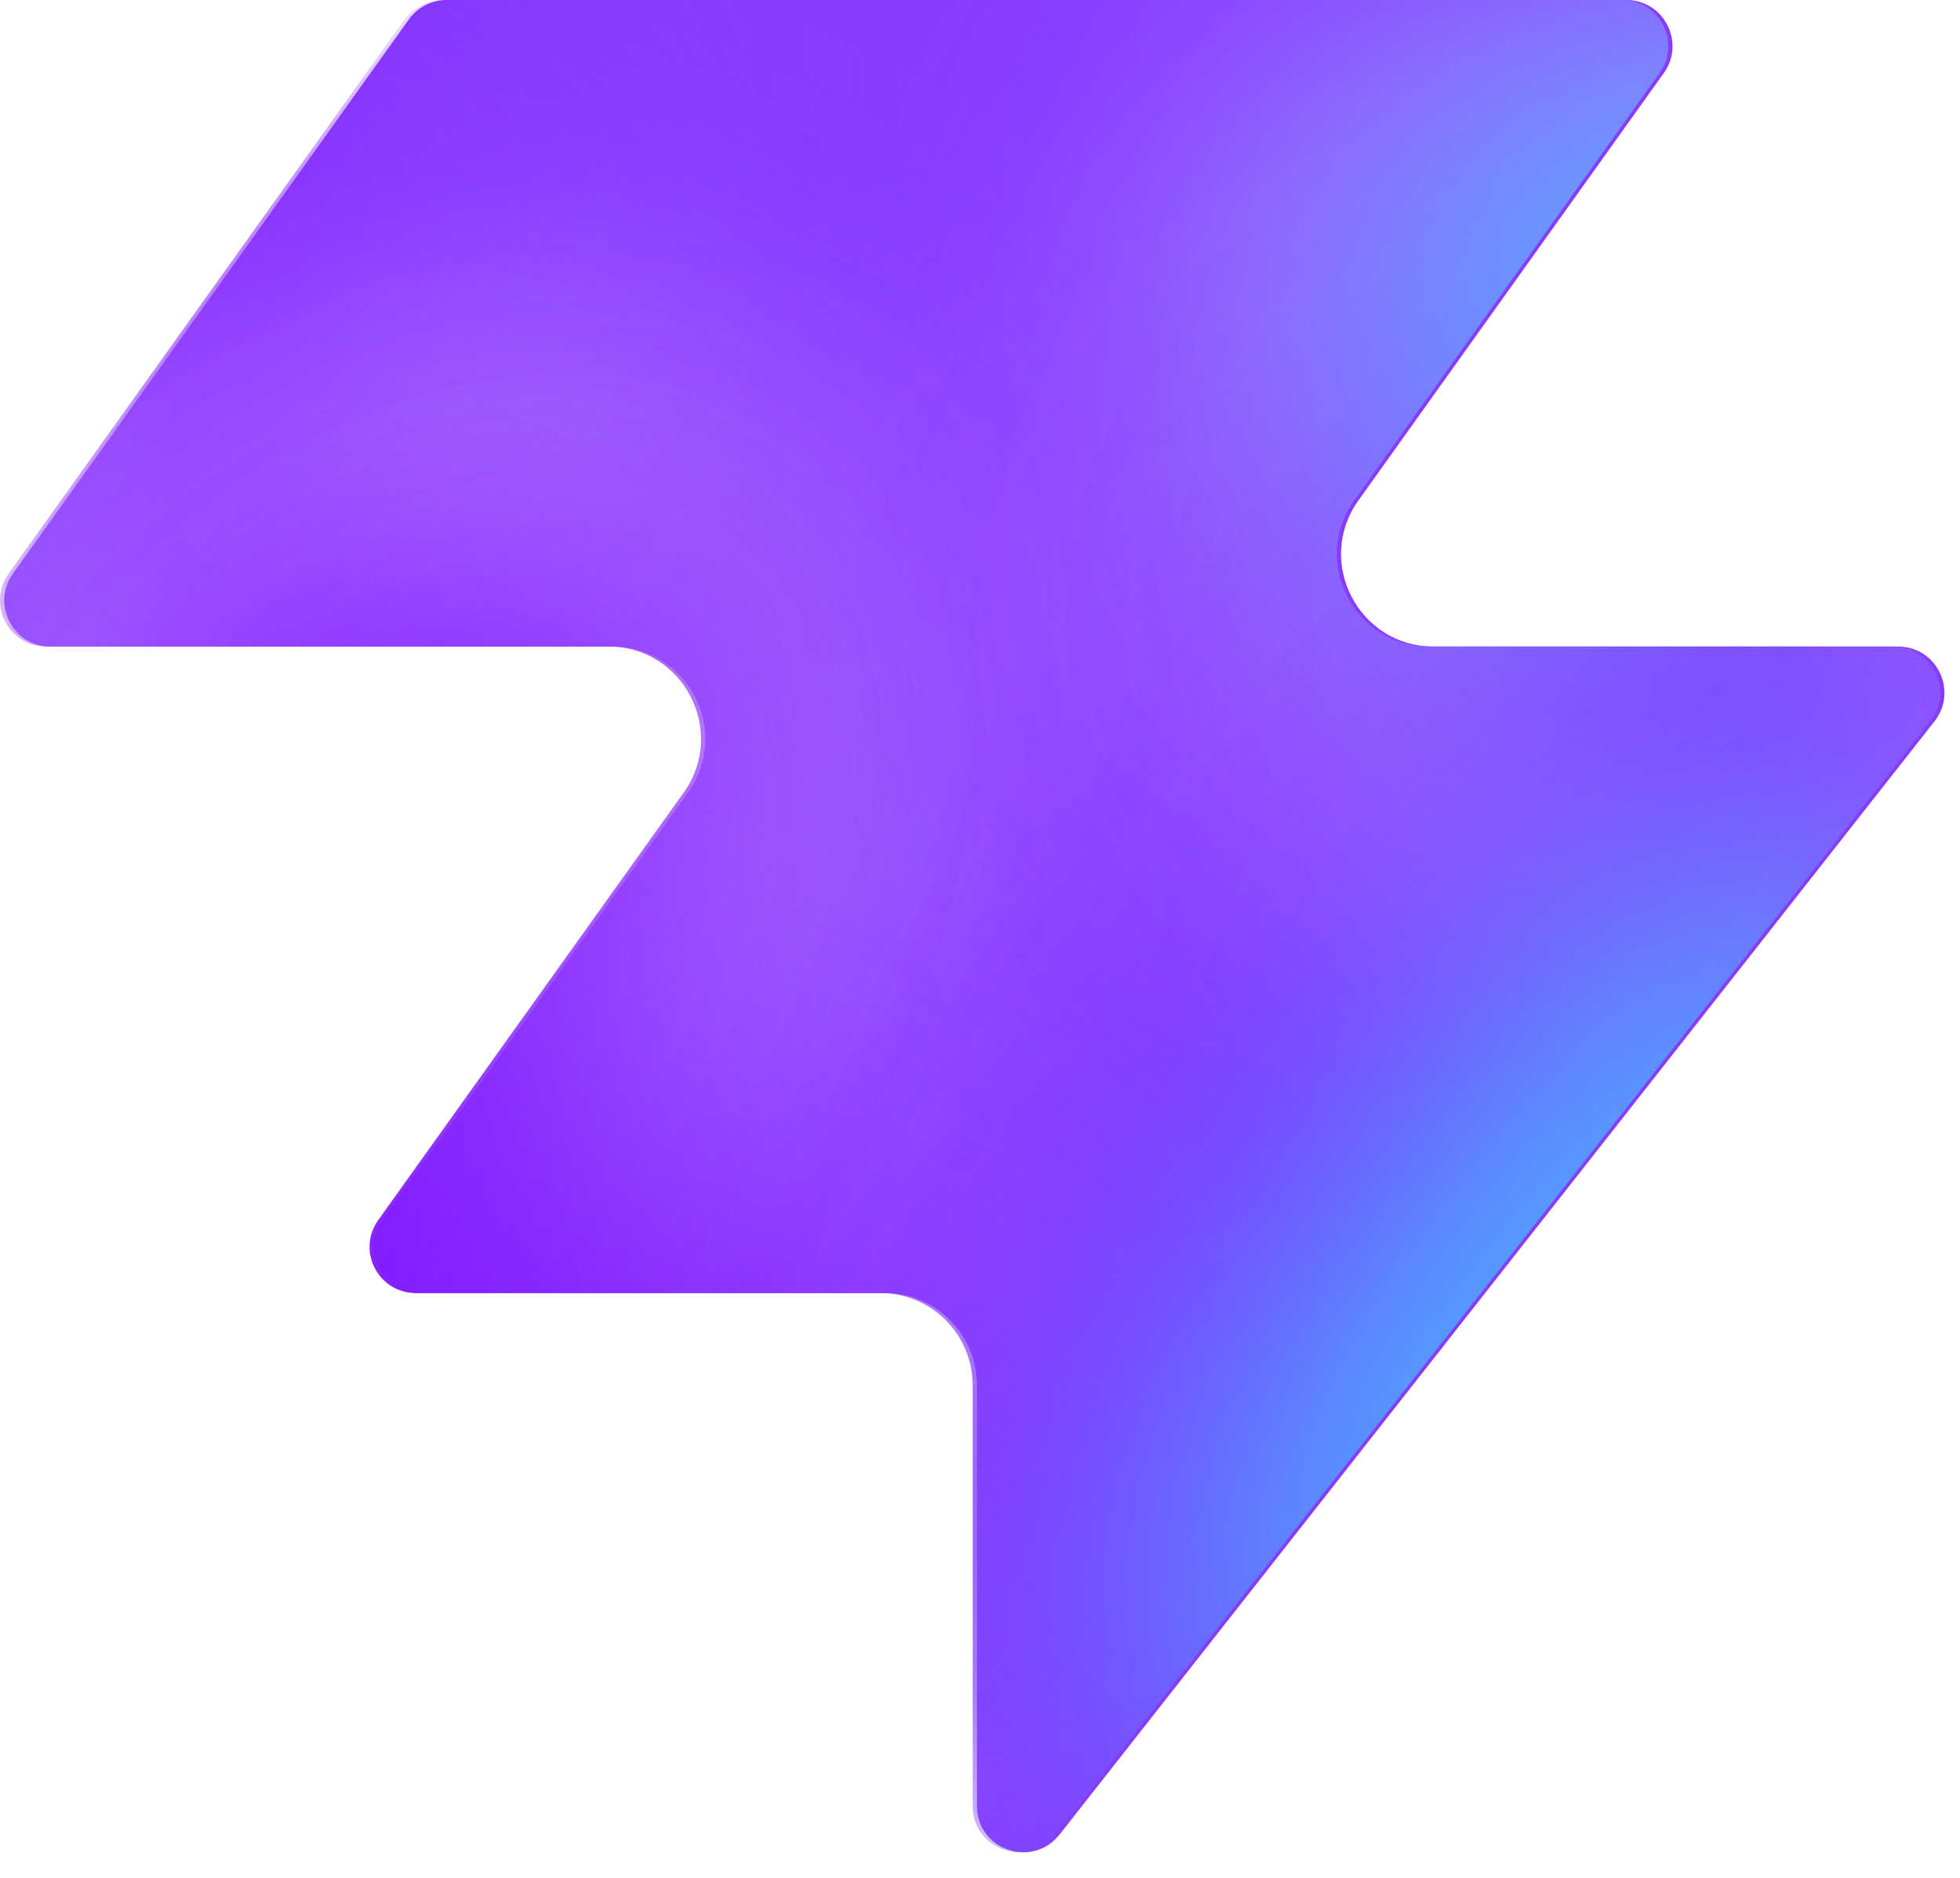
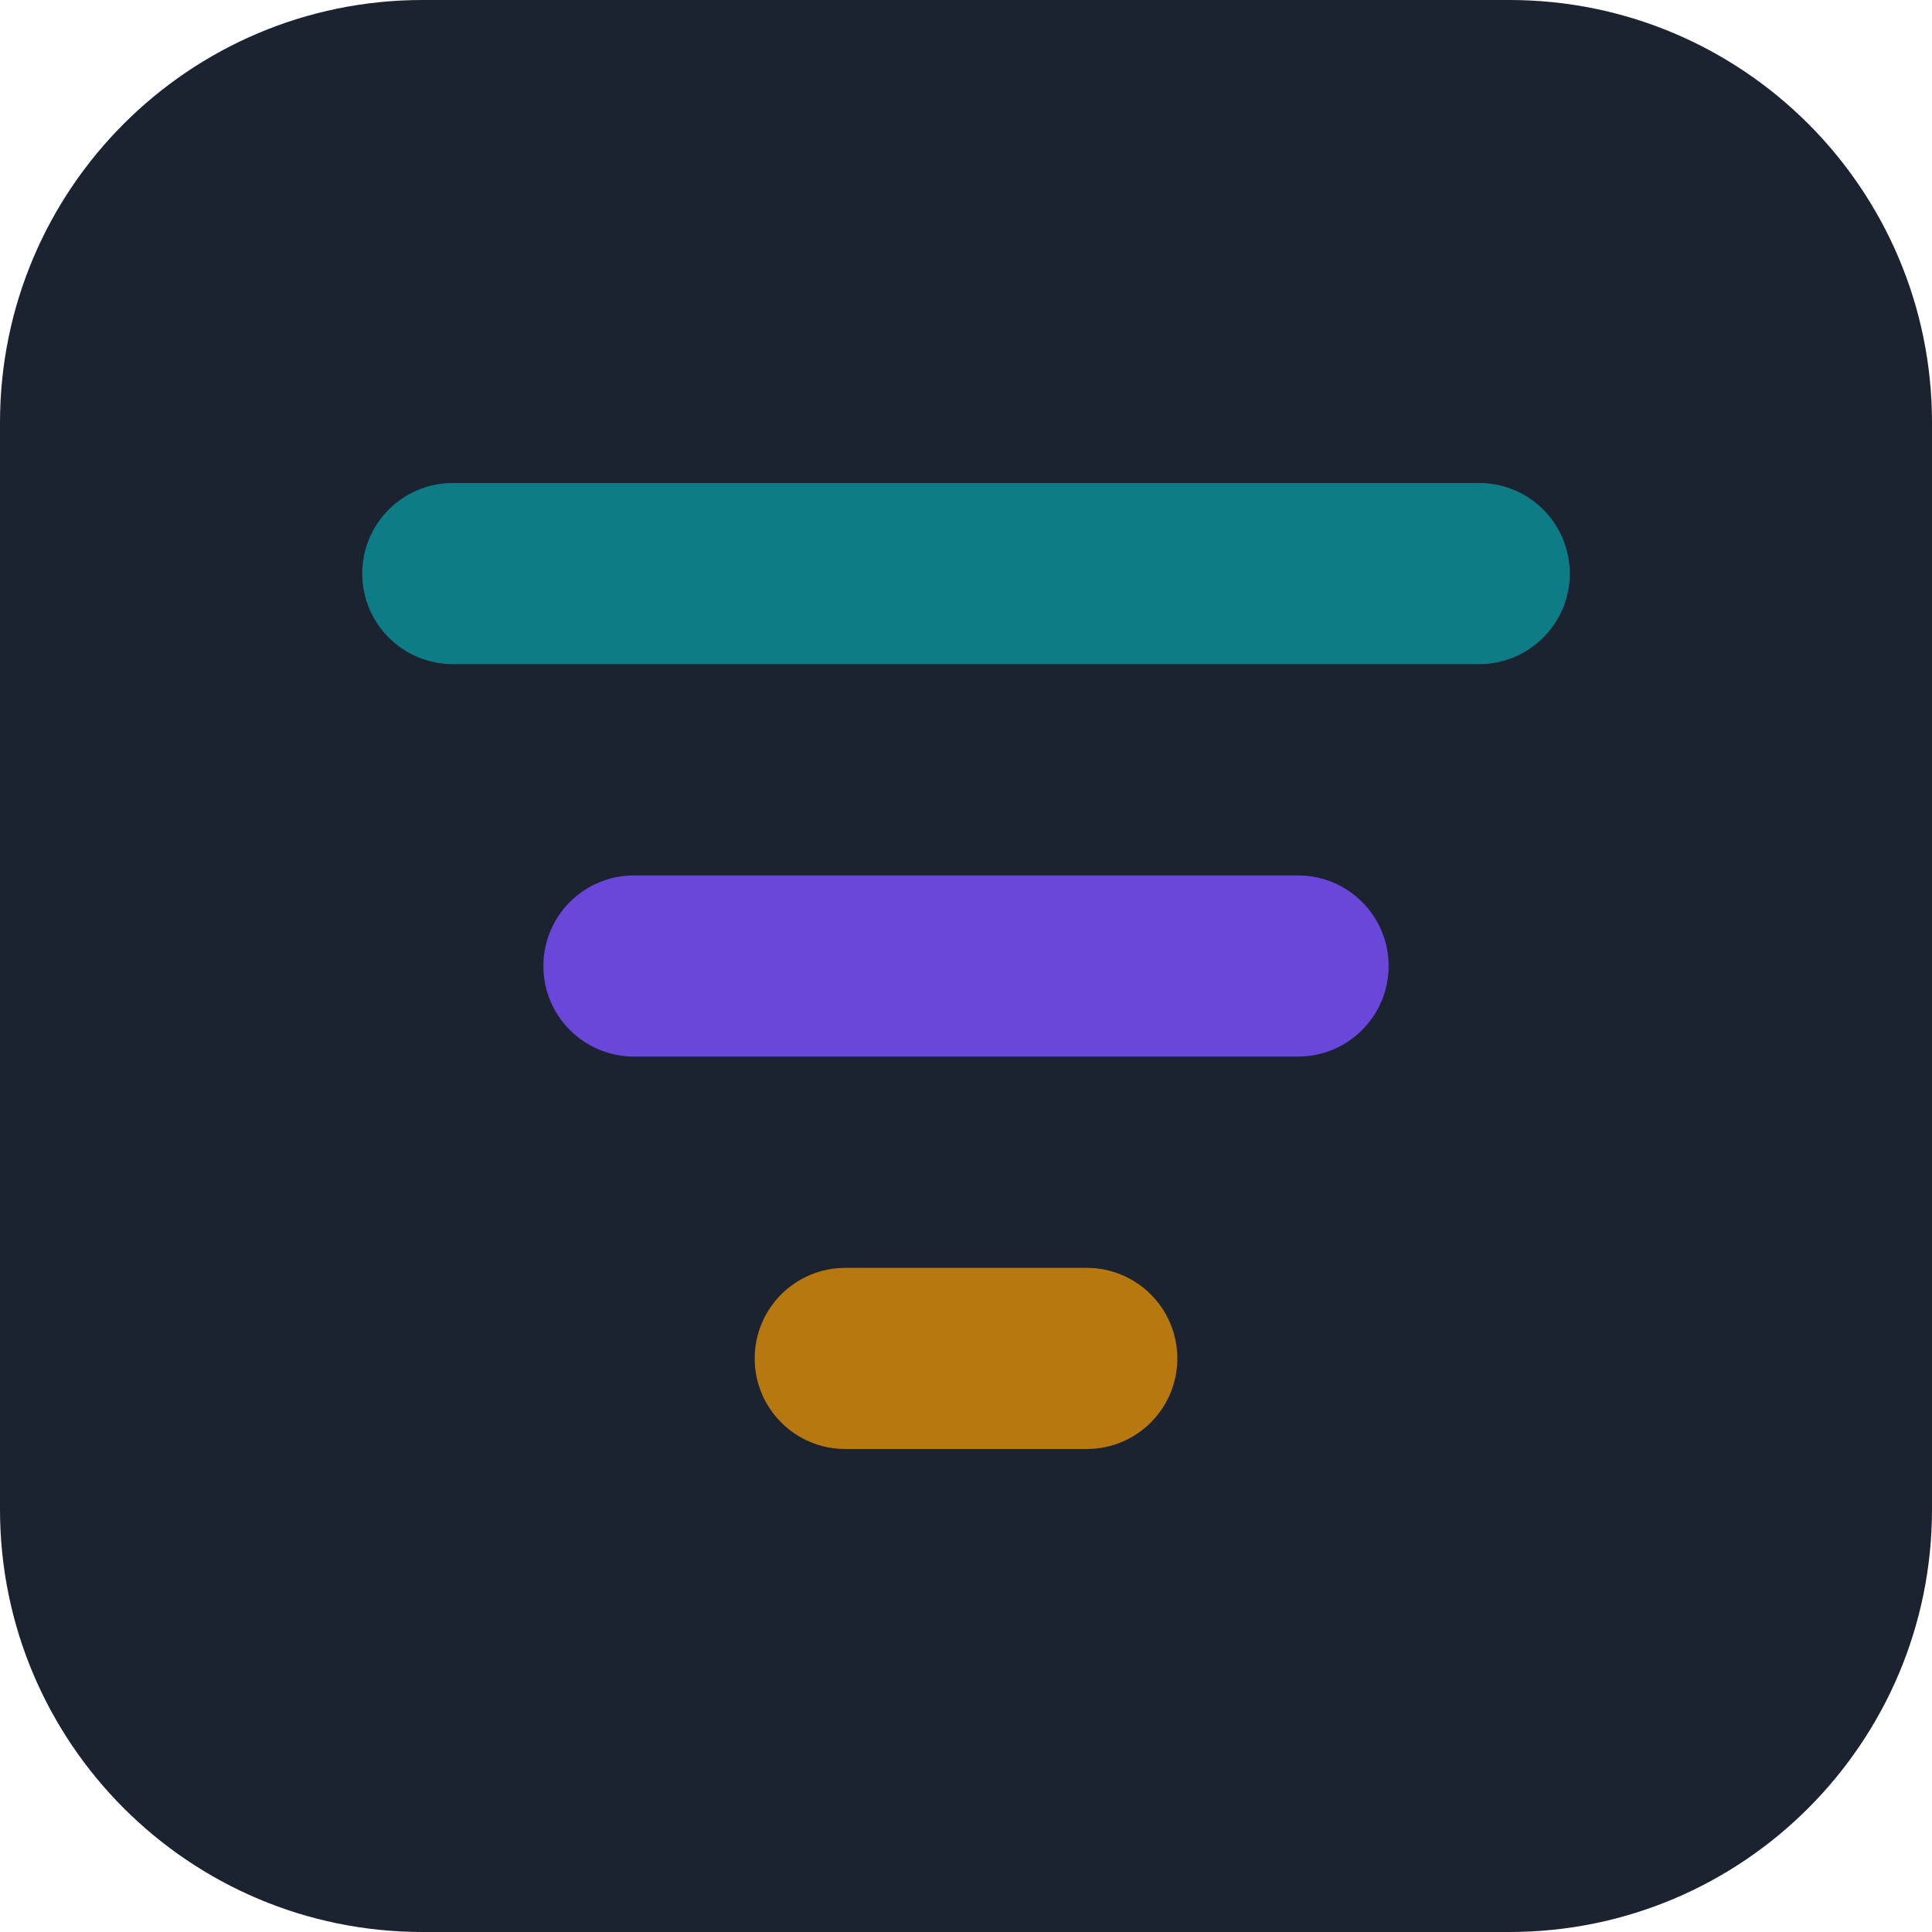
- <svg xmlns="http://www.w3.org/2000/svg" width="48" height="46" fill="none" viewBox="0 0 48 46">
-   <path fill="#863bff" d="M25.946 44.938c-.664.845-2.021.375-2.021-.698V33.937a2.26 2.26 0 0 0-2.262-2.262H10.287c-.92 0-1.456-1.04-.92-1.788l7.48-10.471c1.07-1.497 0-3.578-1.842-3.578H1.237c-.92 0-1.456-1.04-.92-1.788L10.013.474c.214-.297.556-.474.92-.474h28.894c.92 0 1.456 1.04.92 1.788l-7.48 10.471c-1.07 1.498 0 3.579 1.842 3.579h11.377c.943 0 1.473 1.088.89 1.83L25.947 44.94z" style="fill:#863bff;fill:color(display-p3 .525 .23 1);fill-opacity:1" />
-   <mask id="a" width="48" height="46" x="0" y="0" maskUnits="userSpaceOnUse" style="mask-type:alpha">
-     <path fill="#000" d="M25.842 44.938c-.664.844-2.021.375-2.021-.698V33.937a2.26 2.26 0 0 0-2.262-2.262H10.183c-.92 0-1.456-1.04-.92-1.788l7.48-10.471c1.07-1.498 0-3.579-1.842-3.579H1.133c-.92 0-1.456-1.04-.92-1.787L9.91.473c.214-.297.556-.474.92-.474h28.894c.92 0 1.456 1.04.92 1.788l-7.48 10.471c-1.07 1.498 0 3.578 1.842 3.578h11.377c.943 0 1.473 1.088.89 1.832L25.843 44.94z" style="fill:#000;fill-opacity:1" />
-   </mask>
-   <g mask="url(#a)">
-     <g filter="url(#b)">
-       <ellipse cx="5.508" cy="14.704" fill="#ede6ff" rx="5.508" ry="14.704" style="fill:#ede6ff;fill:color(display-p3 .927 .903 1);fill-opacity:1" transform="matrix(.00324 1 1 -.00324 -4.47 31.516)" />
-     </g>
-     <g filter="url(#c)">
-       <ellipse cx="10.399" cy="29.851" fill="#ede6ff" rx="10.399" ry="29.851" style="fill:#ede6ff;fill:color(display-p3 .927 .903 1);fill-opacity:1" transform="matrix(.00324 1 1 -.00324 -39.328 7.883)" />
-     </g>
-     <g filter="url(#d)">
-       <ellipse cx="5.508" cy="30.487" fill="#7e14ff" rx="5.508" ry="30.487" style="fill:#7e14ff;fill:color(display-p3 .492 .077 1);fill-opacity:1" transform="rotate(89.814 -25.913 -14.639)scale(1 -1)" />
-     </g>
-     <g filter="url(#e)">
-       <ellipse cx="5.508" cy="30.599" fill="#7e14ff" rx="5.508" ry="30.599" style="fill:#7e14ff;fill:color(display-p3 .492 .077 1);fill-opacity:1" transform="rotate(89.814 -32.644 -3.334)scale(1 -1)" />
-     </g>
-     <g filter="url(#f)">
-       <ellipse cx="5.508" cy="30.599" fill="#7e14ff" rx="5.508" ry="30.599" style="fill:#7e14ff;fill:color(display-p3 .492 .077 1);fill-opacity:1" transform="matrix(.00324 1 1 -.00324 -34.34 30.47)" />
-     </g>
-     <g filter="url(#g)">
-       <ellipse cx="14.072" cy="22.078" fill="#ede6ff" rx="14.072" ry="22.078" style="fill:#ede6ff;fill:color(display-p3 .927 .903 1);fill-opacity:1" transform="rotate(93.35 24.506 48.493)scale(-1 1)" />
-     </g>
-     <g filter="url(#h)">
-       <ellipse cx="3.47" cy="21.501" fill="#7e14ff" rx="3.47" ry="21.501" style="fill:#7e14ff;fill:color(display-p3 .492 .077 1);fill-opacity:1" transform="rotate(89.009 28.708 47.59)scale(-1 1)" />
-     </g>
-     <g filter="url(#i)">
-       <ellipse cx="3.47" cy="21.501" fill="#7e14ff" rx="3.47" ry="21.501" style="fill:#7e14ff;fill:color(display-p3 .492 .077 1);fill-opacity:1" transform="rotate(89.009 28.708 47.59)scale(-1 1)" />
-     </g>
-     <g filter="url(#j)">
-       <ellipse cx=".387" cy="8.972" fill="#7e14ff" rx="4.407" ry="29.108" style="fill:#7e14ff;fill:color(display-p3 .492 .077 1);fill-opacity:1" transform="rotate(39.51 .387 8.972)" />
-     </g>
-     <g filter="url(#k)">
-       <ellipse cx="47.523" cy="-6.092" fill="#7e14ff" rx="4.407" ry="29.108" style="fill:#7e14ff;fill:color(display-p3 .492 .077 1);fill-opacity:1" transform="rotate(37.892 47.523 -6.092)" />
-     </g>
-     <g filter="url(#l)">
-       <ellipse cx="41.412" cy="6.333" fill="#47bfff" rx="5.971" ry="9.665" style="fill:#47bfff;fill:color(display-p3 .28 .748 1);fill-opacity:1" transform="rotate(37.892 41.412 6.333)" />
-     </g>
-     <g filter="url(#m)">
-       <ellipse cx="-1.879" cy="38.332" fill="#7e14ff" rx="4.407" ry="29.108" style="fill:#7e14ff;fill:color(display-p3 .492 .077 1);fill-opacity:1" transform="rotate(37.892 -1.88 38.332)" />
-     </g>
-     <g filter="url(#n)">
-       <ellipse cx="-1.879" cy="38.332" fill="#7e14ff" rx="4.407" ry="29.108" style="fill:#7e14ff;fill:color(display-p3 .492 .077 1);fill-opacity:1" transform="rotate(37.892 -1.88 38.332)" />
-     </g>
-     <g filter="url(#o)">
-       <ellipse cx="35.651" cy="29.907" fill="#7e14ff" rx="4.407" ry="29.108" style="fill:#7e14ff;fill:color(display-p3 .492 .077 1);fill-opacity:1" transform="rotate(37.892 35.651 29.907)" />
-     </g>
-     <g filter="url(#p)">
-       <ellipse cx="38.418" cy="32.4" fill="#47bfff" rx="5.971" ry="15.297" style="fill:#47bfff;fill:color(display-p3 .28 .748 1);fill-opacity:1" transform="rotate(37.892 38.418 32.4)" />
-     </g>
-   </g>
-   <defs>
-     <filter id="b" width="60.045" height="41.654" x="-19.77" y="16.149" color-interpolation-filters="sRGB" filterUnits="userSpaceOnUse">
-       <feFlood flood-opacity="0" result="BackgroundImageFix" />
-       <feBlend in="SourceGraphic" in2="BackgroundImageFix" result="shape" />
-       <feGaussianBlur result="effect1_foregroundBlur_2002_17158" stdDeviation="7.659" />
-     </filter>
-     <filter id="c" width="90.34" height="51.437" x="-54.613" y="-7.533" color-interpolation-filters="sRGB" filterUnits="userSpaceOnUse">
-       <feFlood flood-opacity="0" result="BackgroundImageFix" />
-       <feBlend in="SourceGraphic" in2="BackgroundImageFix" result="shape" />
-       <feGaussianBlur result="effect1_foregroundBlur_2002_17158" stdDeviation="7.659" />
-     </filter>
-     <filter id="d" width="79.355" height="29.4" x="-49.64" y="2.03" color-interpolation-filters="sRGB" filterUnits="userSpaceOnUse">
-       <feFlood flood-opacity="0" result="BackgroundImageFix" />
-       <feBlend in="SourceGraphic" in2="BackgroundImageFix" result="shape" />
-       <feGaussianBlur result="effect1_foregroundBlur_2002_17158" stdDeviation="4.596" />
-     </filter>
-     <filter id="e" width="79.579" height="29.4" x="-45.045" y="20.029" color-interpolation-filters="sRGB" filterUnits="userSpaceOnUse">
-       <feFlood flood-opacity="0" result="BackgroundImageFix" />
-       <feBlend in="SourceGraphic" in2="BackgroundImageFix" result="shape" />
-       <feGaussianBlur result="effect1_foregroundBlur_2002_17158" stdDeviation="4.596" />
-     </filter>
-     <filter id="f" width="79.579" height="29.4" x="-43.513" y="21.178" color-interpolation-filters="sRGB" filterUnits="userSpaceOnUse">
-       <feFlood flood-opacity="0" result="BackgroundImageFix" />
-       <feBlend in="SourceGraphic" in2="BackgroundImageFix" result="shape" />
-       <feGaussianBlur result="effect1_foregroundBlur_2002_17158" stdDeviation="4.596" />
-     </filter>
-     <filter id="g" width="74.749" height="58.852" x="15.756" y="-17.901" color-interpolation-filters="sRGB" filterUnits="userSpaceOnUse">
-       <feFlood flood-opacity="0" result="BackgroundImageFix" />
-       <feBlend in="SourceGraphic" in2="BackgroundImageFix" result="shape" />
-       <feGaussianBlur result="effect1_foregroundBlur_2002_17158" stdDeviation="7.659" />
-     </filter>
-     <filter id="h" width="61.377" height="25.362" x="23.548" y="2.284" color-interpolation-filters="sRGB" filterUnits="userSpaceOnUse">
-       <feFlood flood-opacity="0" result="BackgroundImageFix" />
-       <feBlend in="SourceGraphic" in2="BackgroundImageFix" result="shape" />
-       <feGaussianBlur result="effect1_foregroundBlur_2002_17158" stdDeviation="4.596" />
-     </filter>
-     <filter id="i" width="61.377" height="25.362" x="23.548" y="2.284" color-interpolation-filters="sRGB" filterUnits="userSpaceOnUse">
-       <feFlood flood-opacity="0" result="BackgroundImageFix" />
-       <feBlend in="SourceGraphic" in2="BackgroundImageFix" result="shape" />
-       <feGaussianBlur result="effect1_foregroundBlur_2002_17158" stdDeviation="4.596" />
-     </filter>
-     <filter id="j" width="56.045" height="63.649" x="-27.636" y="-22.853" color-interpolation-filters="sRGB" filterUnits="userSpaceOnUse">
-       <feFlood flood-opacity="0" result="BackgroundImageFix" />
-       <feBlend in="SourceGraphic" in2="BackgroundImageFix" result="shape" />
-       <feGaussianBlur result="effect1_foregroundBlur_2002_17158" stdDeviation="4.596" />
-     </filter>
-     <filter id="k" width="54.814" height="64.646" x="20.116" y="-38.415" color-interpolation-filters="sRGB" filterUnits="userSpaceOnUse">
-       <feFlood flood-opacity="0" result="BackgroundImageFix" />
-       <feBlend in="SourceGraphic" in2="BackgroundImageFix" result="shape" />
-       <feGaussianBlur result="effect1_foregroundBlur_2002_17158" stdDeviation="4.596" />
-     </filter>
-     <filter id="l" width="33.541" height="35.313" x="24.641" y="-11.323" color-interpolation-filters="sRGB" filterUnits="userSpaceOnUse">
-       <feFlood flood-opacity="0" result="BackgroundImageFix" />
-       <feBlend in="SourceGraphic" in2="BackgroundImageFix" result="shape" />
-       <feGaussianBlur result="effect1_foregroundBlur_2002_17158" stdDeviation="4.596" />
-     </filter>
-     <filter id="m" width="54.814" height="64.646" x="-29.286" y="6.009" color-interpolation-filters="sRGB" filterUnits="userSpaceOnUse">
-       <feFlood flood-opacity="0" result="BackgroundImageFix" />
-       <feBlend in="SourceGraphic" in2="BackgroundImageFix" result="shape" />
-       <feGaussianBlur result="effect1_foregroundBlur_2002_17158" stdDeviation="4.596" />
-     </filter>
-     <filter id="n" width="54.814" height="64.646" x="-29.286" y="6.009" color-interpolation-filters="sRGB" filterUnits="userSpaceOnUse">
-       <feFlood flood-opacity="0" result="BackgroundImageFix" />
-       <feBlend in="SourceGraphic" in2="BackgroundImageFix" result="shape" />
-       <feGaussianBlur result="effect1_foregroundBlur_2002_17158" stdDeviation="4.596" />
-     </filter>
-     <filter id="o" width="54.814" height="64.646" x="8.244" y="-2.416" color-interpolation-filters="sRGB" filterUnits="userSpaceOnUse">
-       <feFlood flood-opacity="0" result="BackgroundImageFix" />
-       <feBlend in="SourceGraphic" in2="BackgroundImageFix" result="shape" />
-       <feGaussianBlur result="effect1_foregroundBlur_2002_17158" stdDeviation="4.596" />
-     </filter>
-     <filter id="p" width="39.409" height="43.623" x="18.713" y="10.588" color-interpolation-filters="sRGB" filterUnits="userSpaceOnUse">
-       <feFlood flood-opacity="0" result="BackgroundImageFix" />
-       <feBlend in="SourceGraphic" in2="BackgroundImageFix" result="shape" />
-       <feGaussianBlur result="effect1_foregroundBlur_2002_17158" stdDeviation="4.596" />
-     </filter>
-   </defs>
+ <svg xmlns="http://www.w3.org/2000/svg" viewBox="0 0 32 32">
+   <rect width="32" height="32" rx="7" fill="#1b2230" />
+   <rect x="6" y="8" width="20" height="3" rx="1.5" fill="#0e7c86" />
+   <rect x="9" y="14.5" width="14" height="3" rx="1.5" fill="#6a47db" />
+   <rect x="12.5" y="21" width="7" height="3" rx="1.5" fill="#b7790f" />
</svg>
